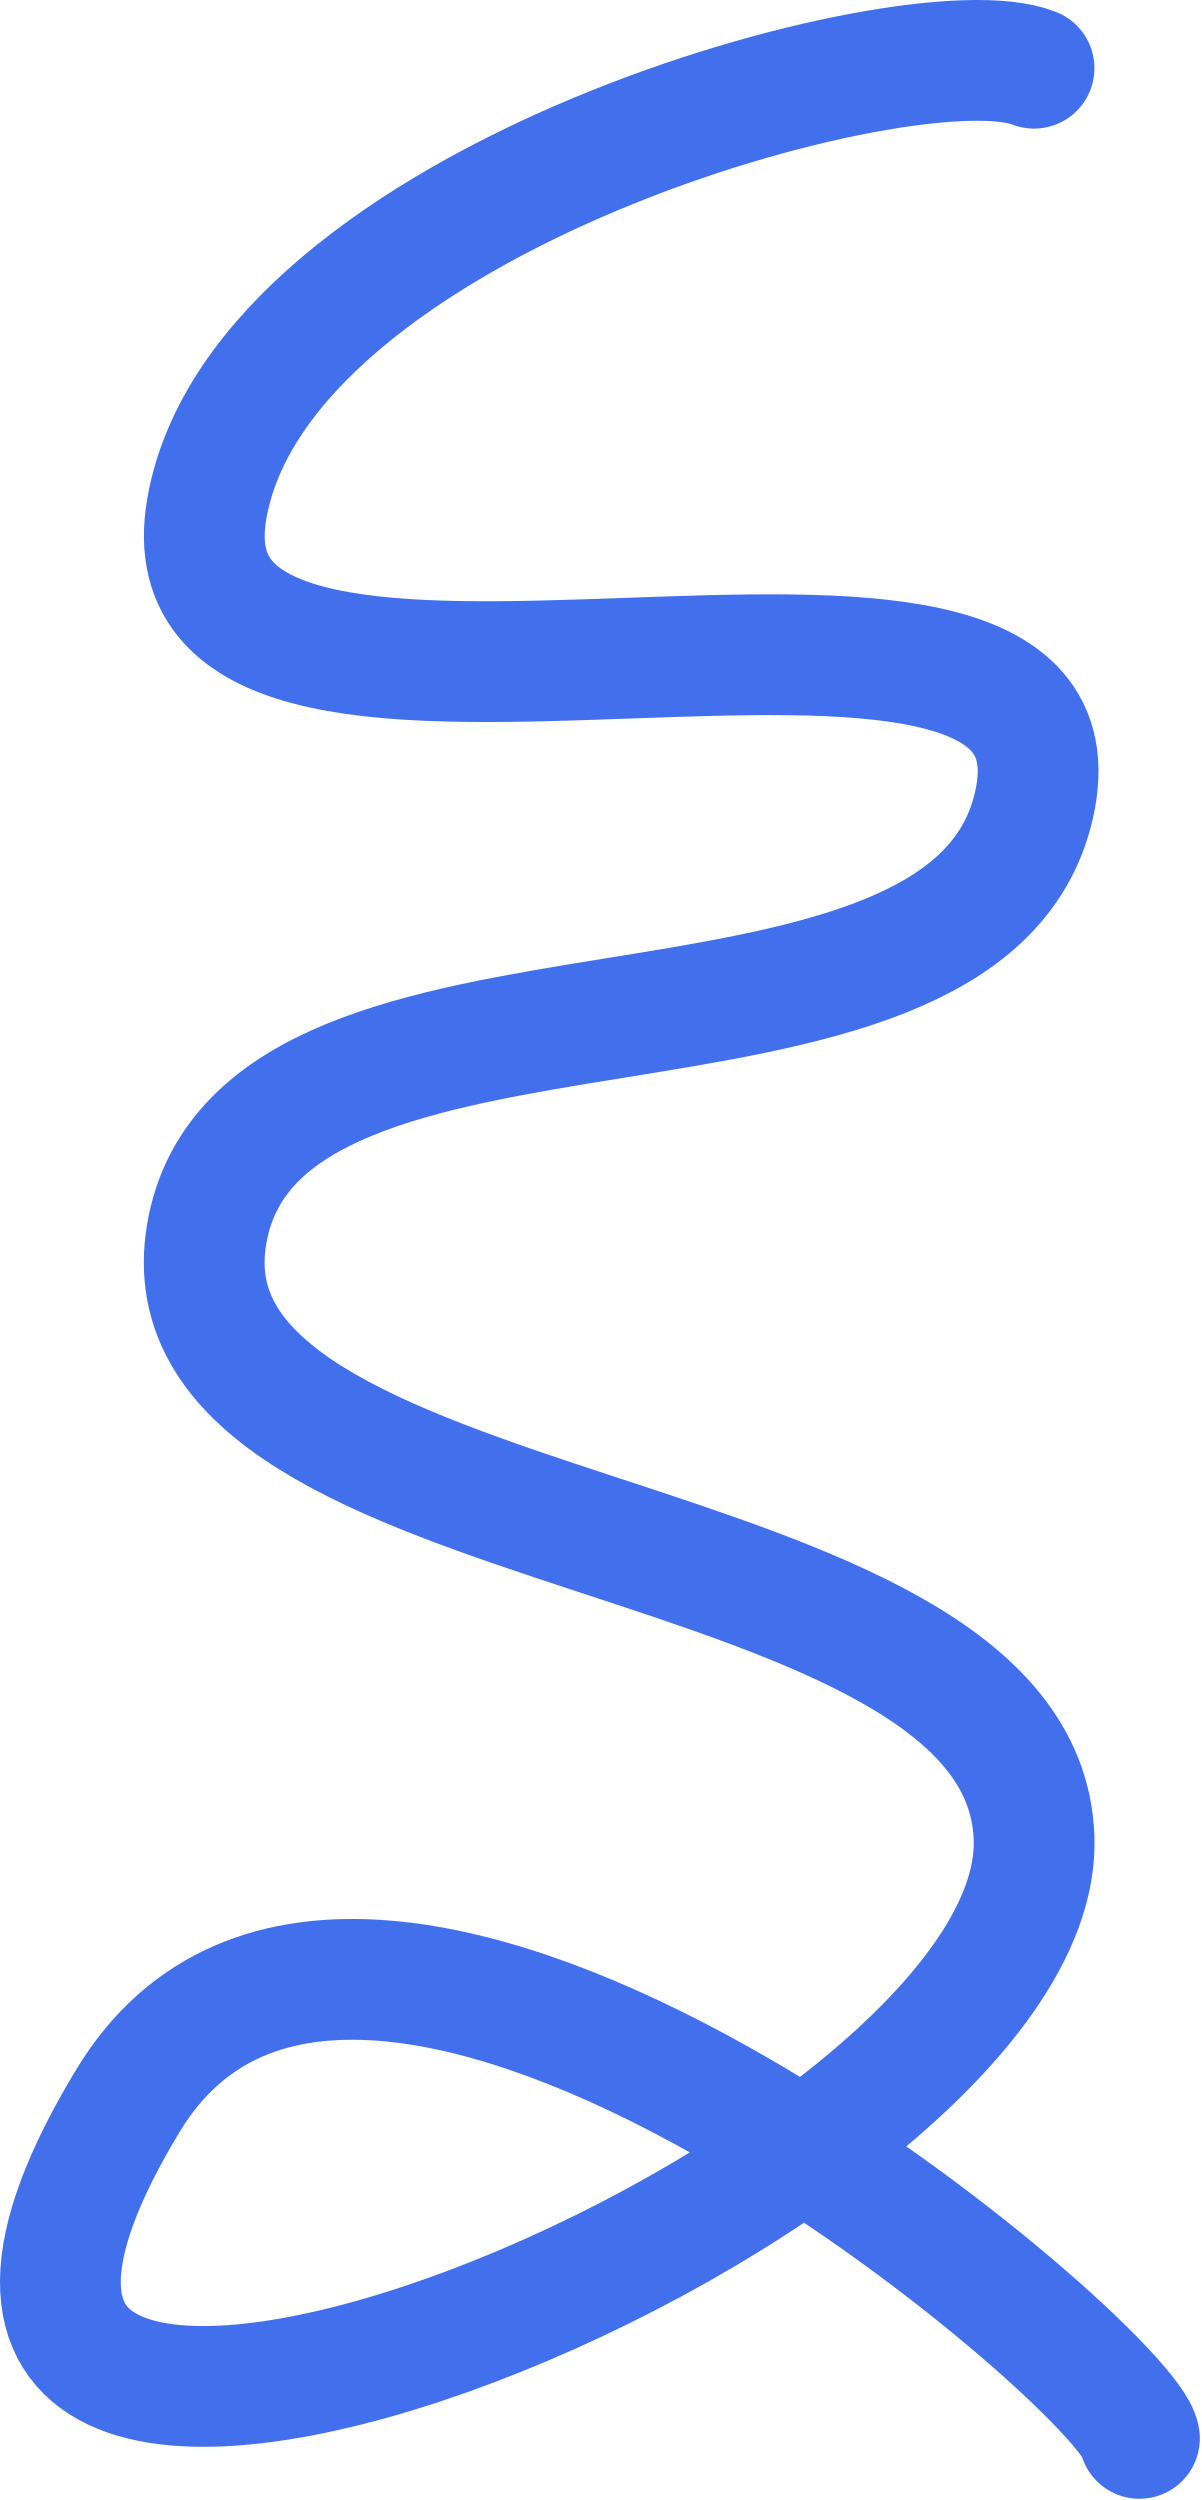
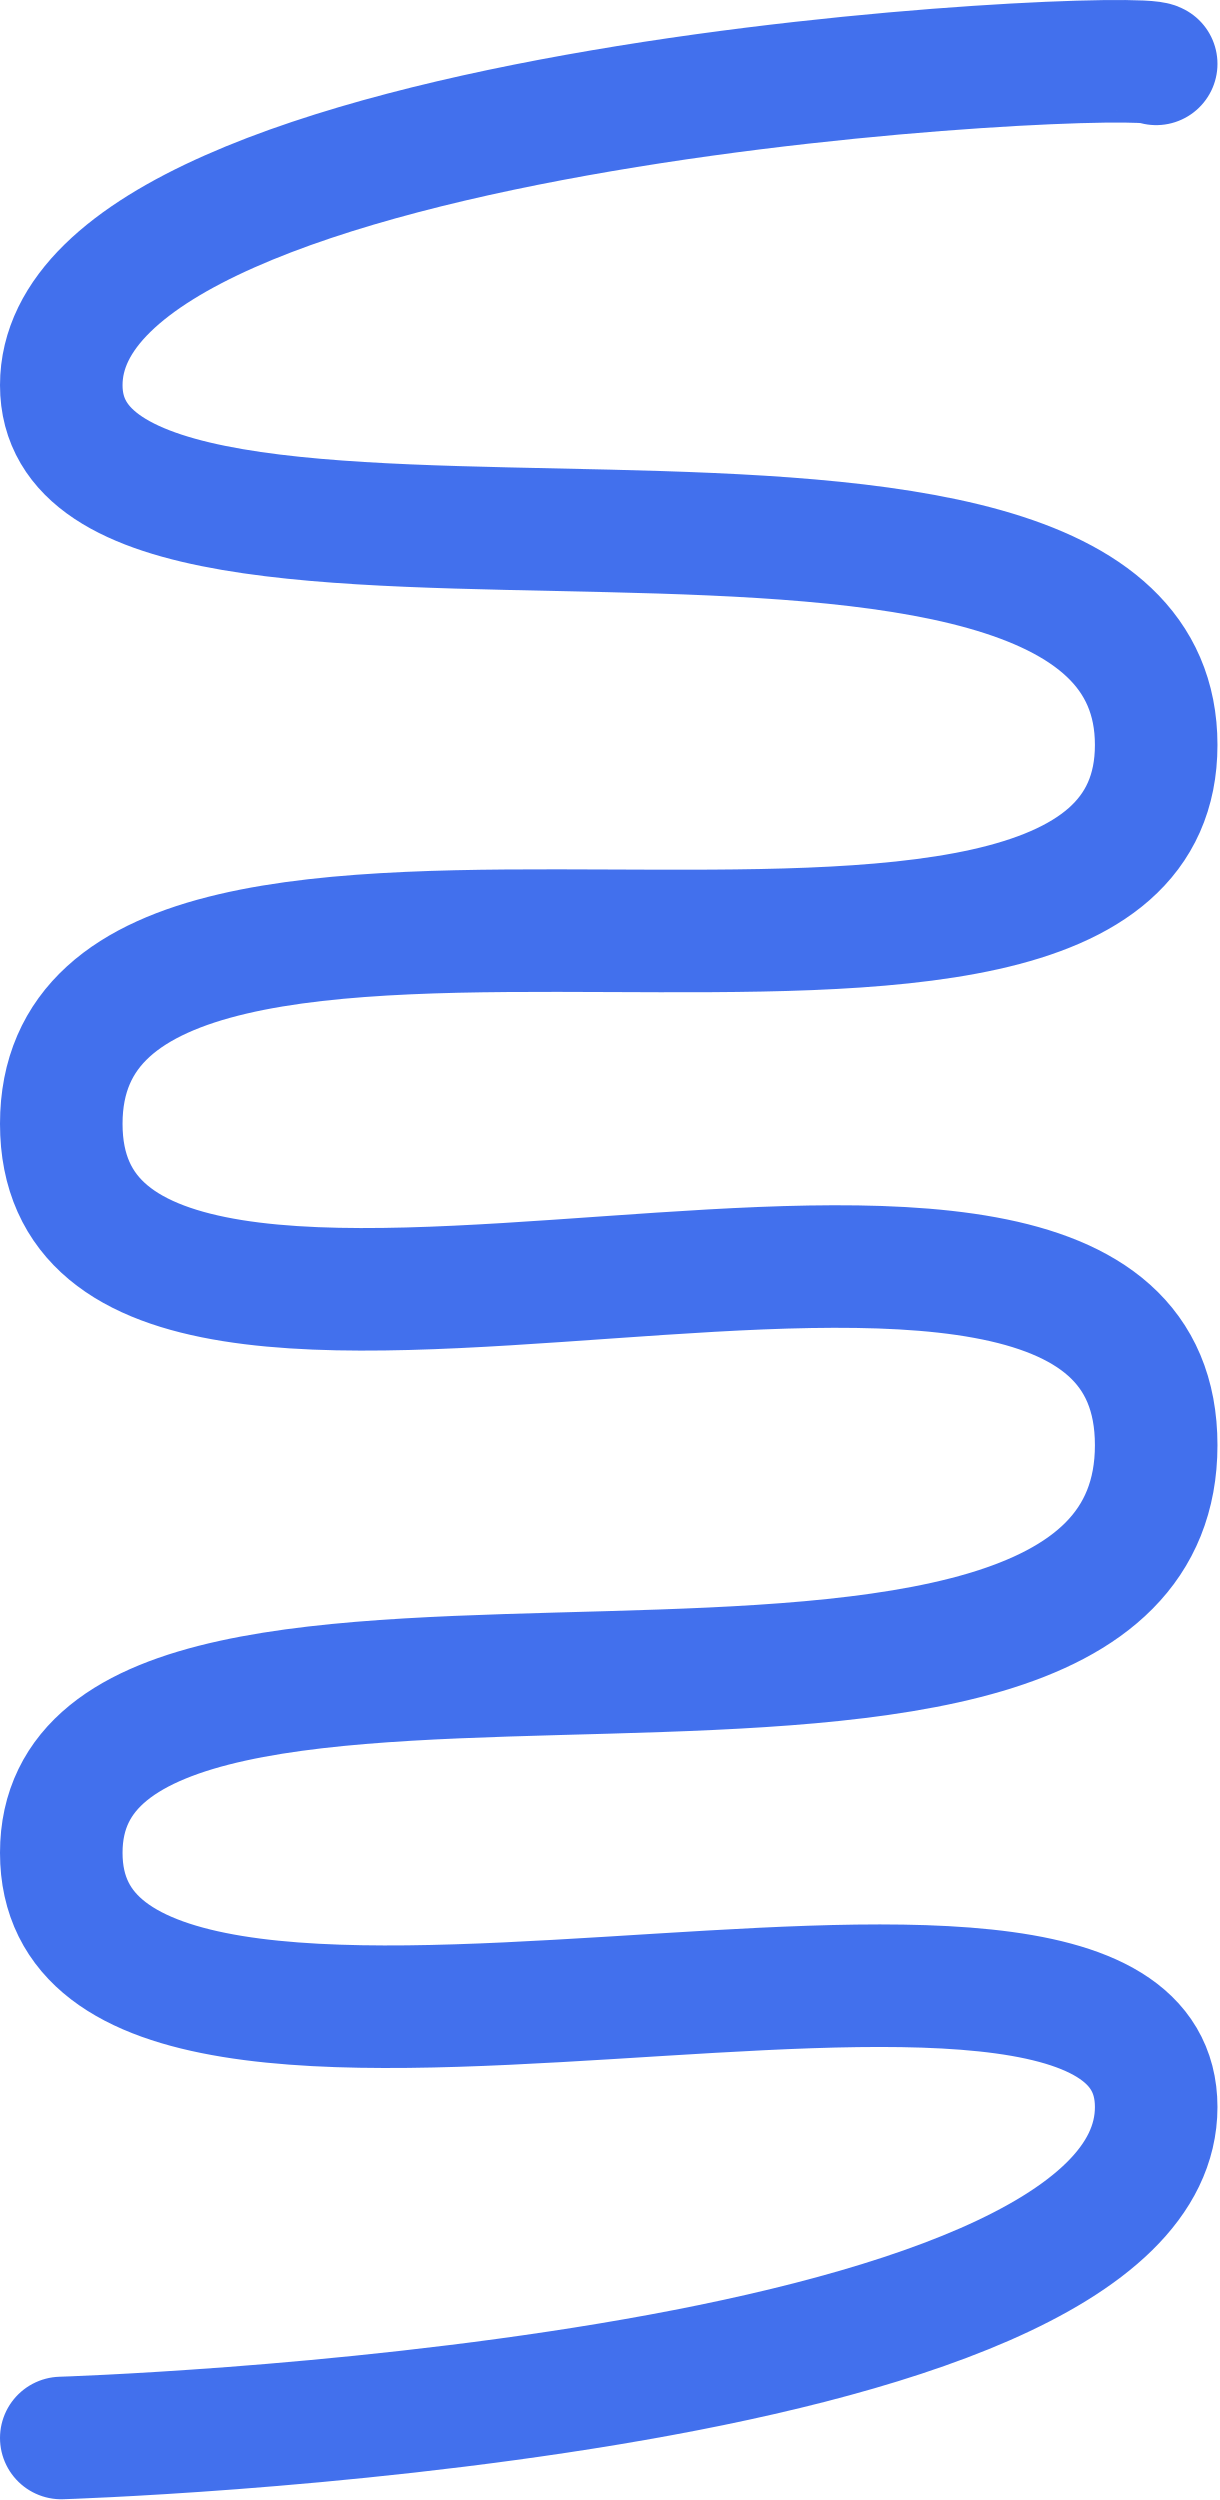
- <svg xmlns="http://www.w3.org/2000/svg" width="199" height="414" viewBox="0 0 199 414" fill="none">
-   <path d="M171.238 11.295C151.238 3.295 43.116 32.959 34.238 84.295C24.797 138.881 183.469 79.265 171.238 133.295C159.873 183.494 42.954 153.569 34.238 204.295C25.064 257.684 169.248 250.16 171.238 304.295C173.441 364.244 -40.663 449.84 21.238 347.795C60.016 283.866 187.17 392.563 188.693 403.795" stroke="#4270ED" stroke-width="20" stroke-linecap="round" />
+ <svg xmlns="http://www.w3.org/2000/svg" width="199" height="408" viewBox="0 0 199 408" fill="none">
+   <path d="M188.69 10.422C185.619 7.866 10 15.901 10 62.866C10 109.831 188.69 59.735 188.69 121.572C188.69 183.408 10 120.006 10 183.408C10 246.81 188.69 169.319 188.69 235.852C188.69 302.385 10 246.028 10 302.385C10 358.743 188.69 295.341 188.69 343.871C188.69 392.401 10 397.88 10 397.88" stroke="#4270ED" stroke-width="20" stroke-linecap="round" />
</svg>
